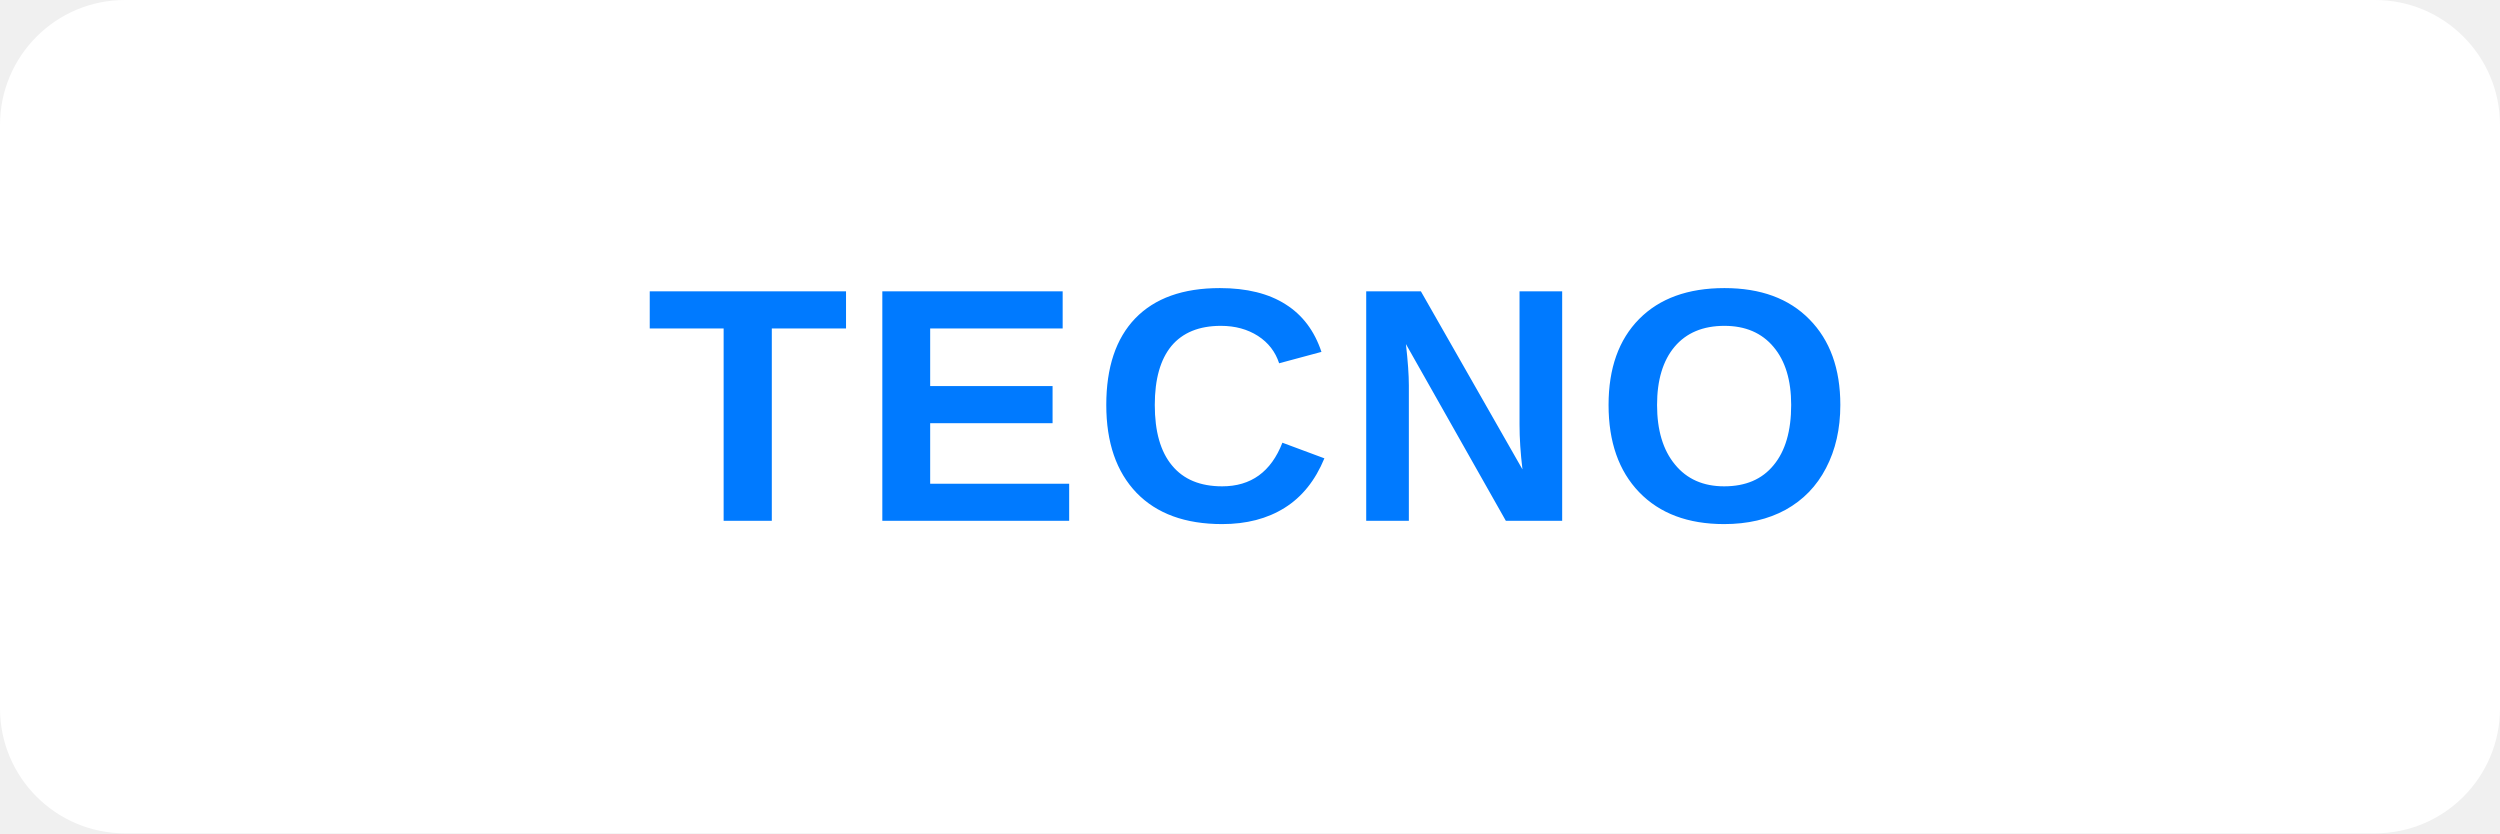
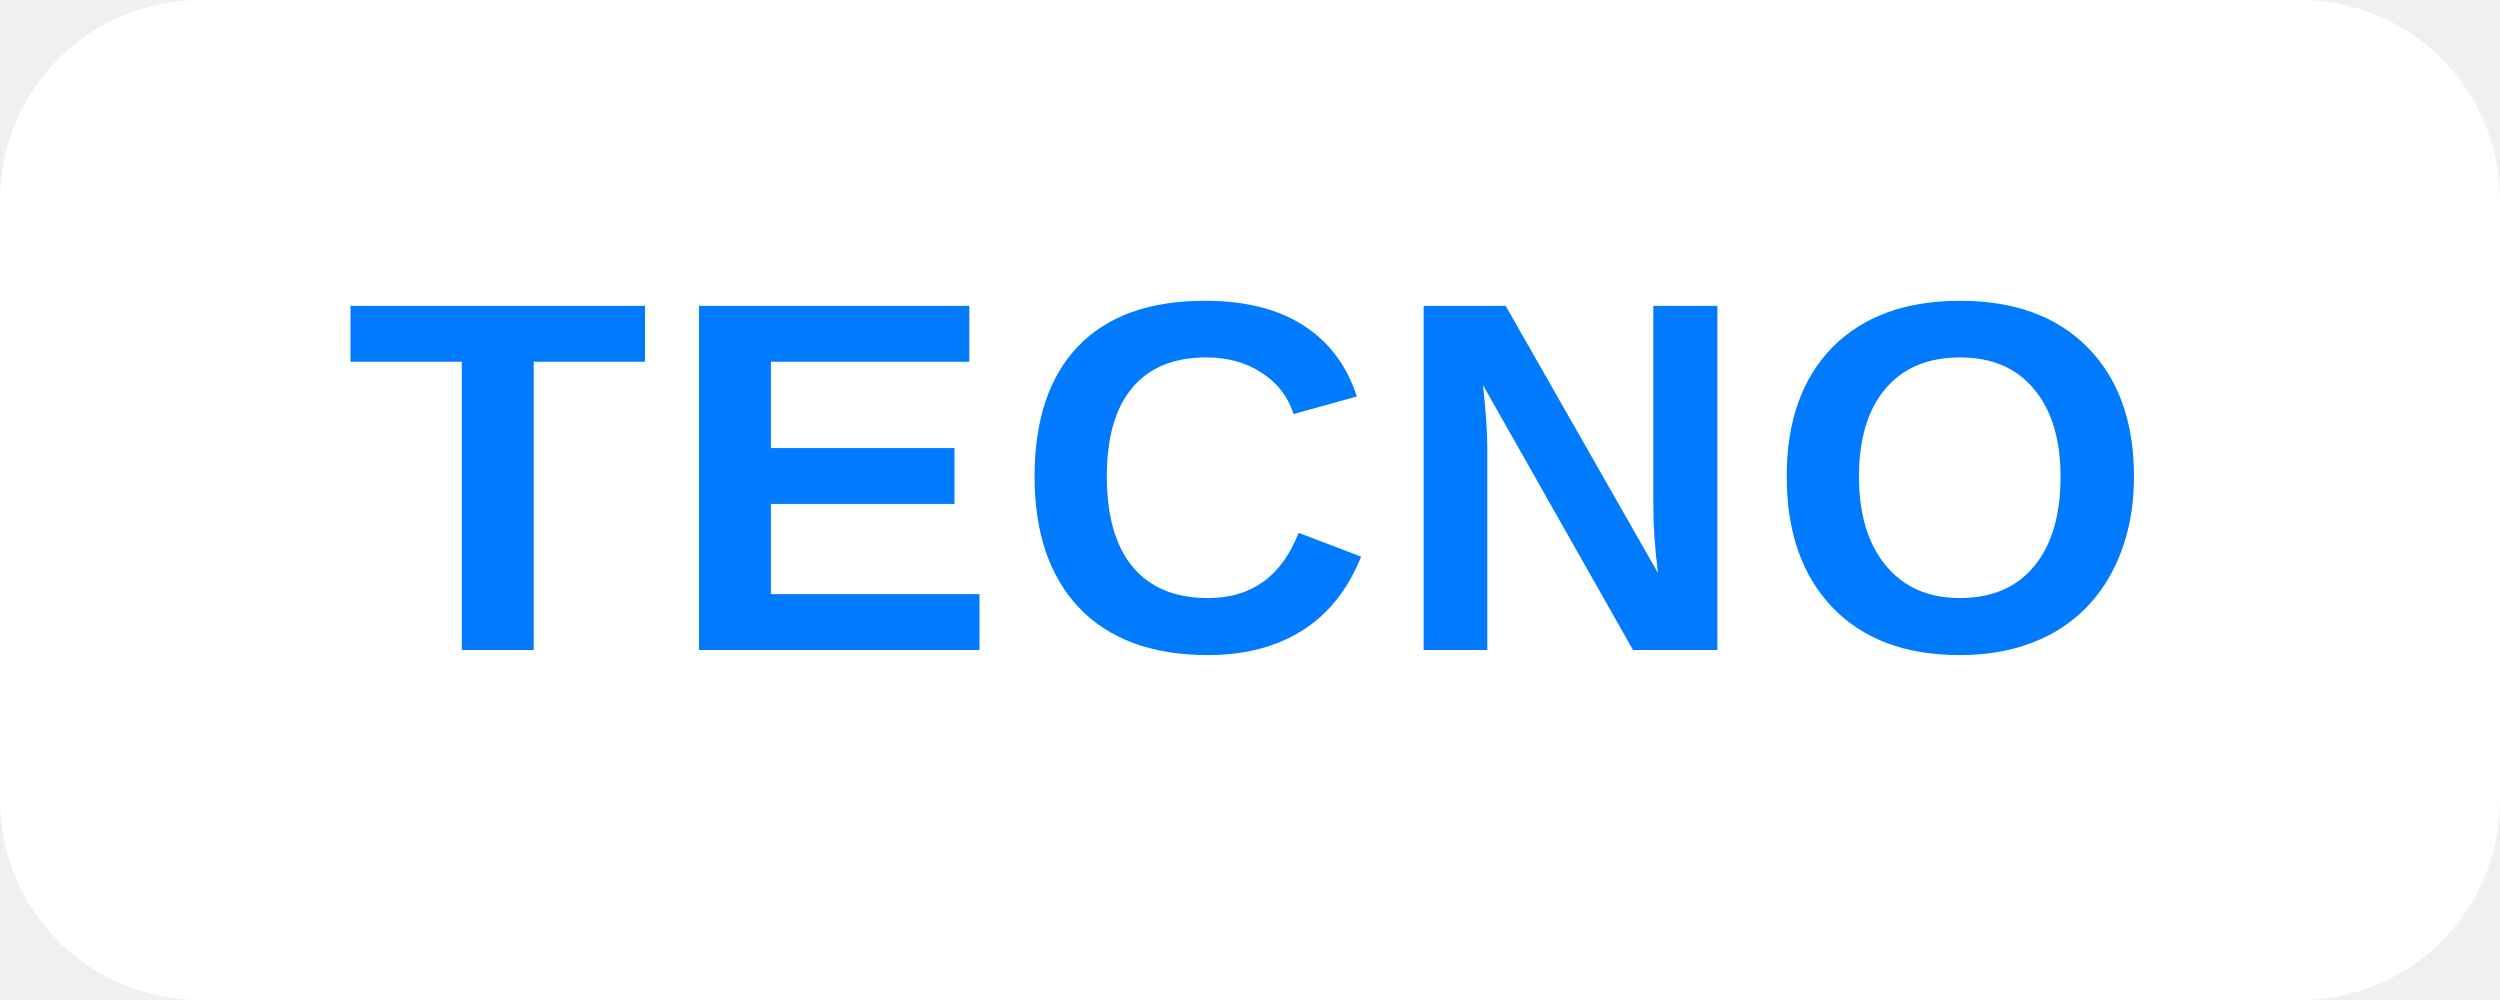
- <svg xmlns="http://www.w3.org/2000/svg" viewBox="0 0 120 40" width="120" height="40" role="img">
-   <rect width="120" height="40" rx="6" fill="white" />
-   <text x="60" y="25" text-anchor="middle" font-family="Arial, Helvetica, sans-serif" font-size="16" font-weight="800" letter-spacing="0.5" fill="#007AFF">TECNO</text>
+ <svg xmlns="http://www.w3.org/2000/svg" viewBox="0 0 100 40" width="100" height="40" role="img">
+   <rect width="100" height="40" rx="8" fill="white" />
+   <text x="50" y="26" text-anchor="middle" font-family="Arial, Helvetica, sans-serif" font-size="20" font-weight="800" letter-spacing="0.6" fill="#007AFF">TECNO</text>
</svg>
